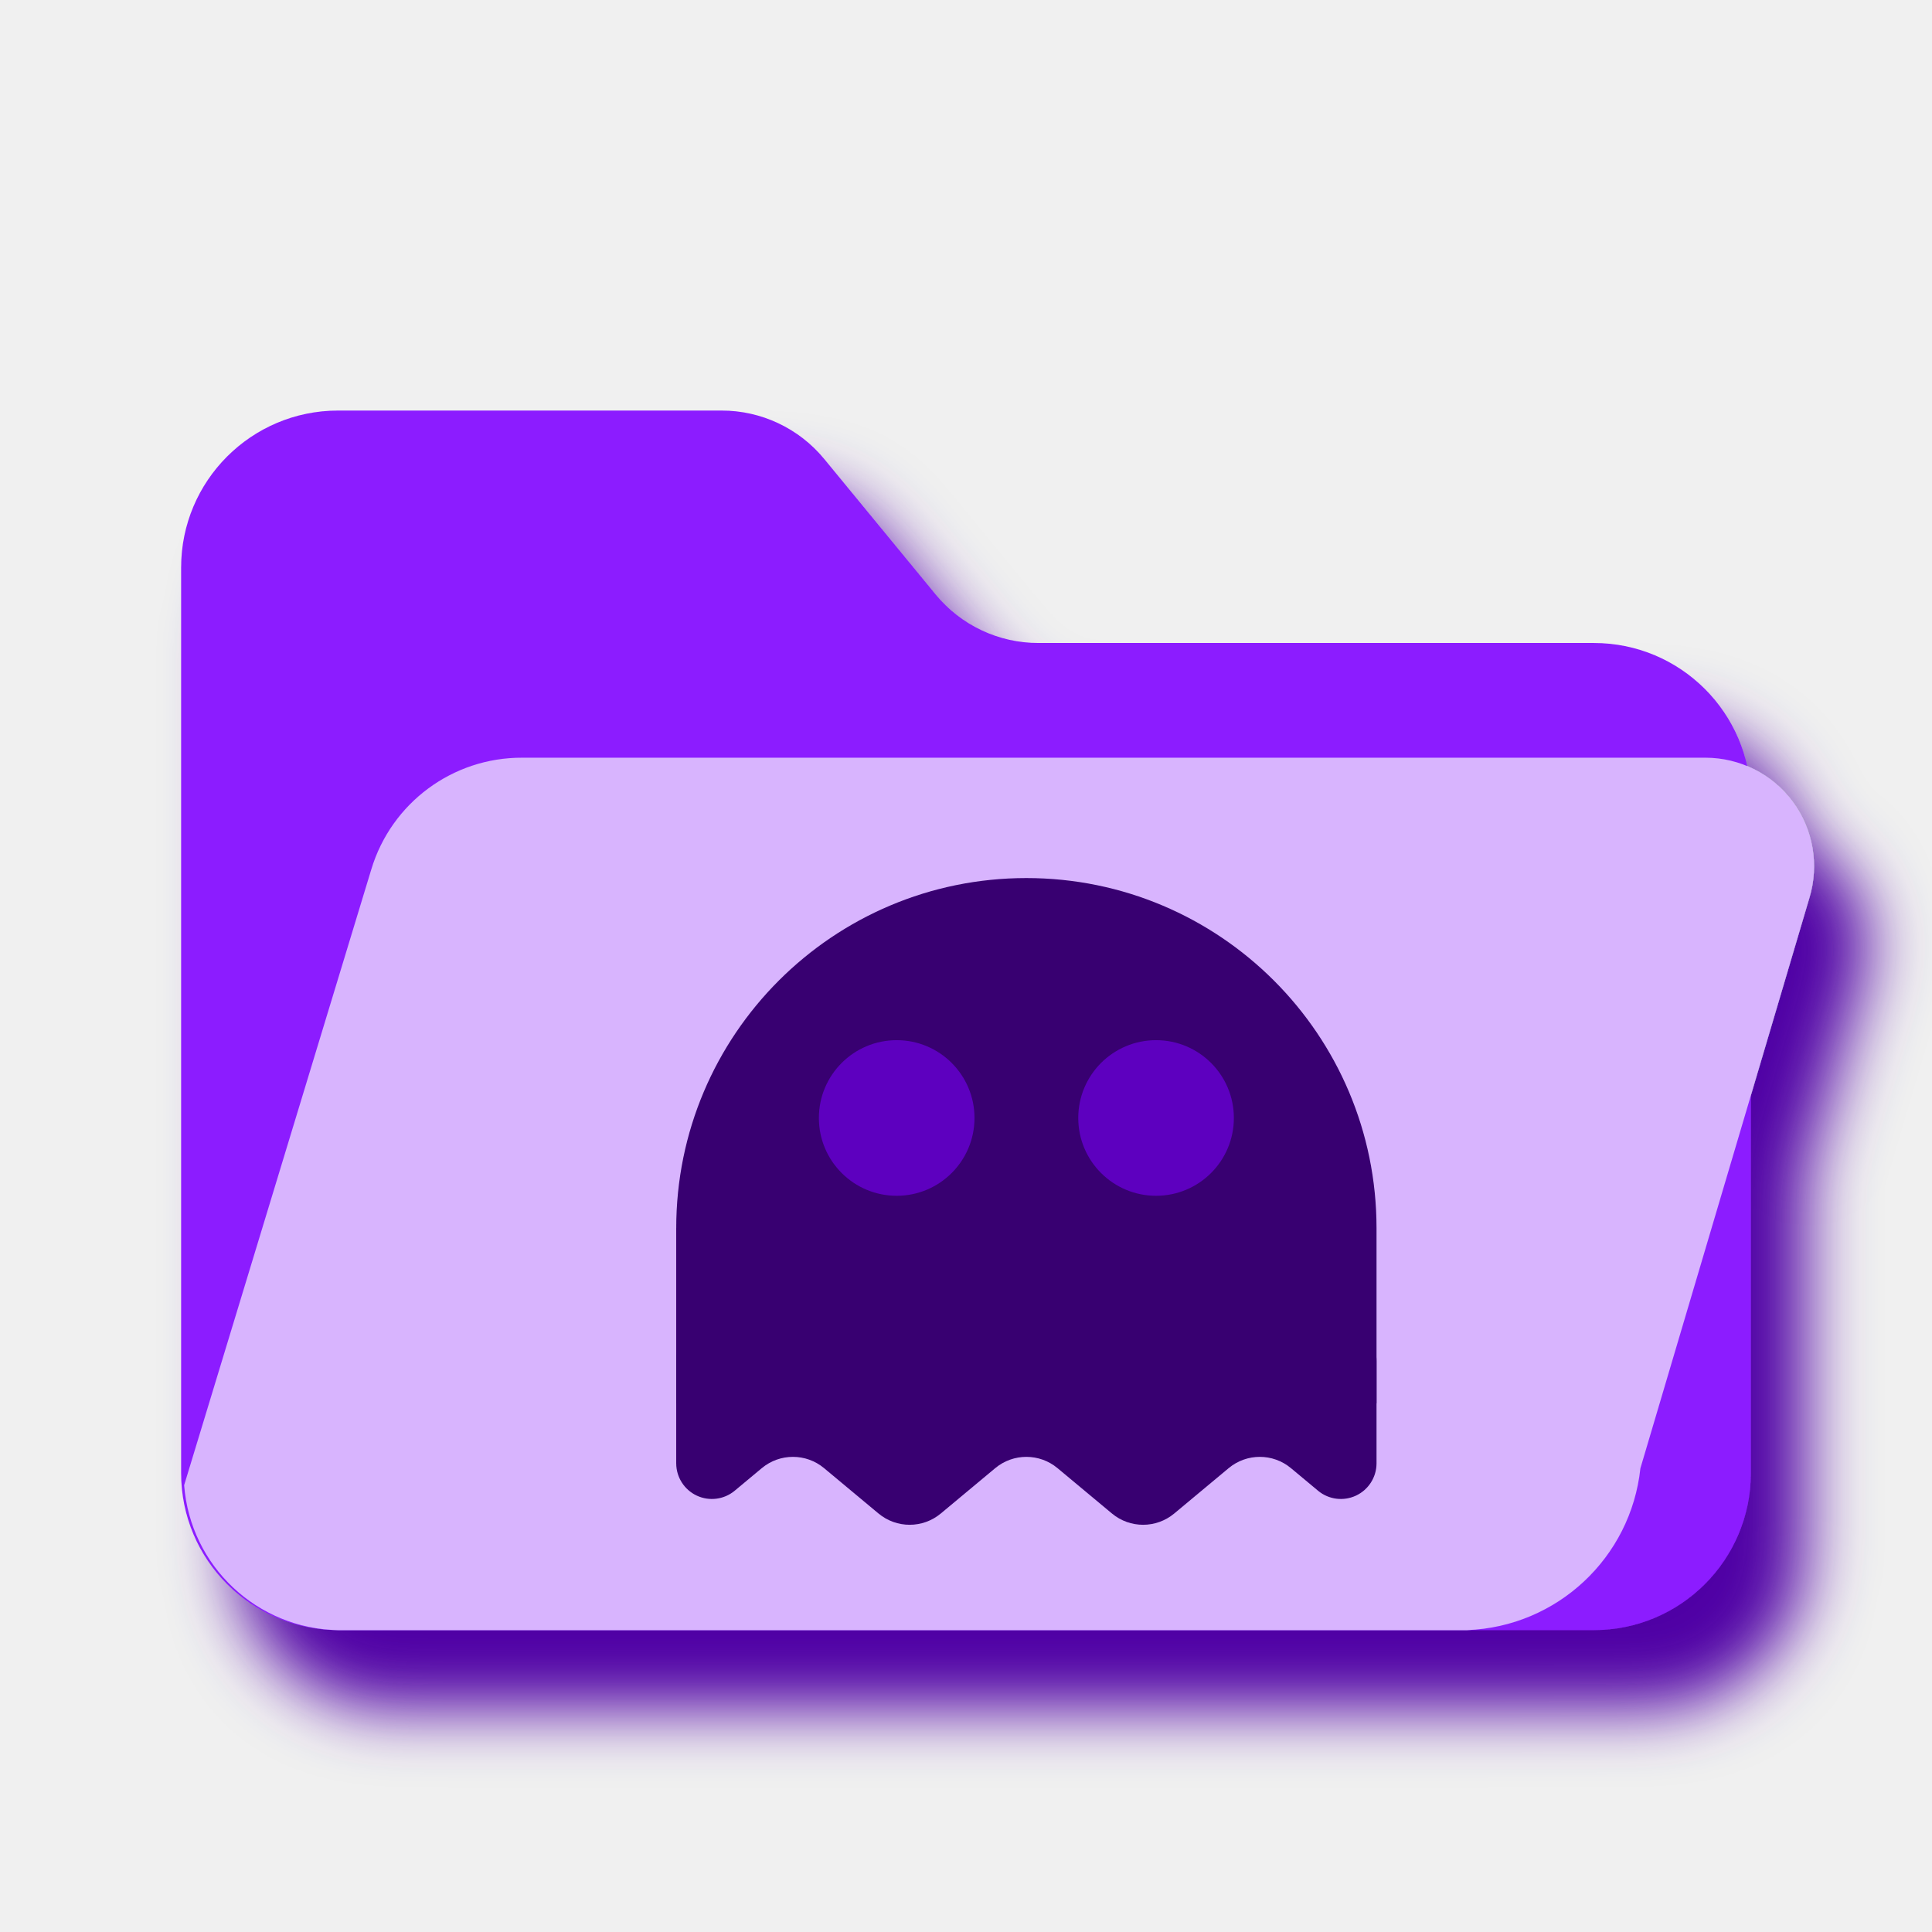
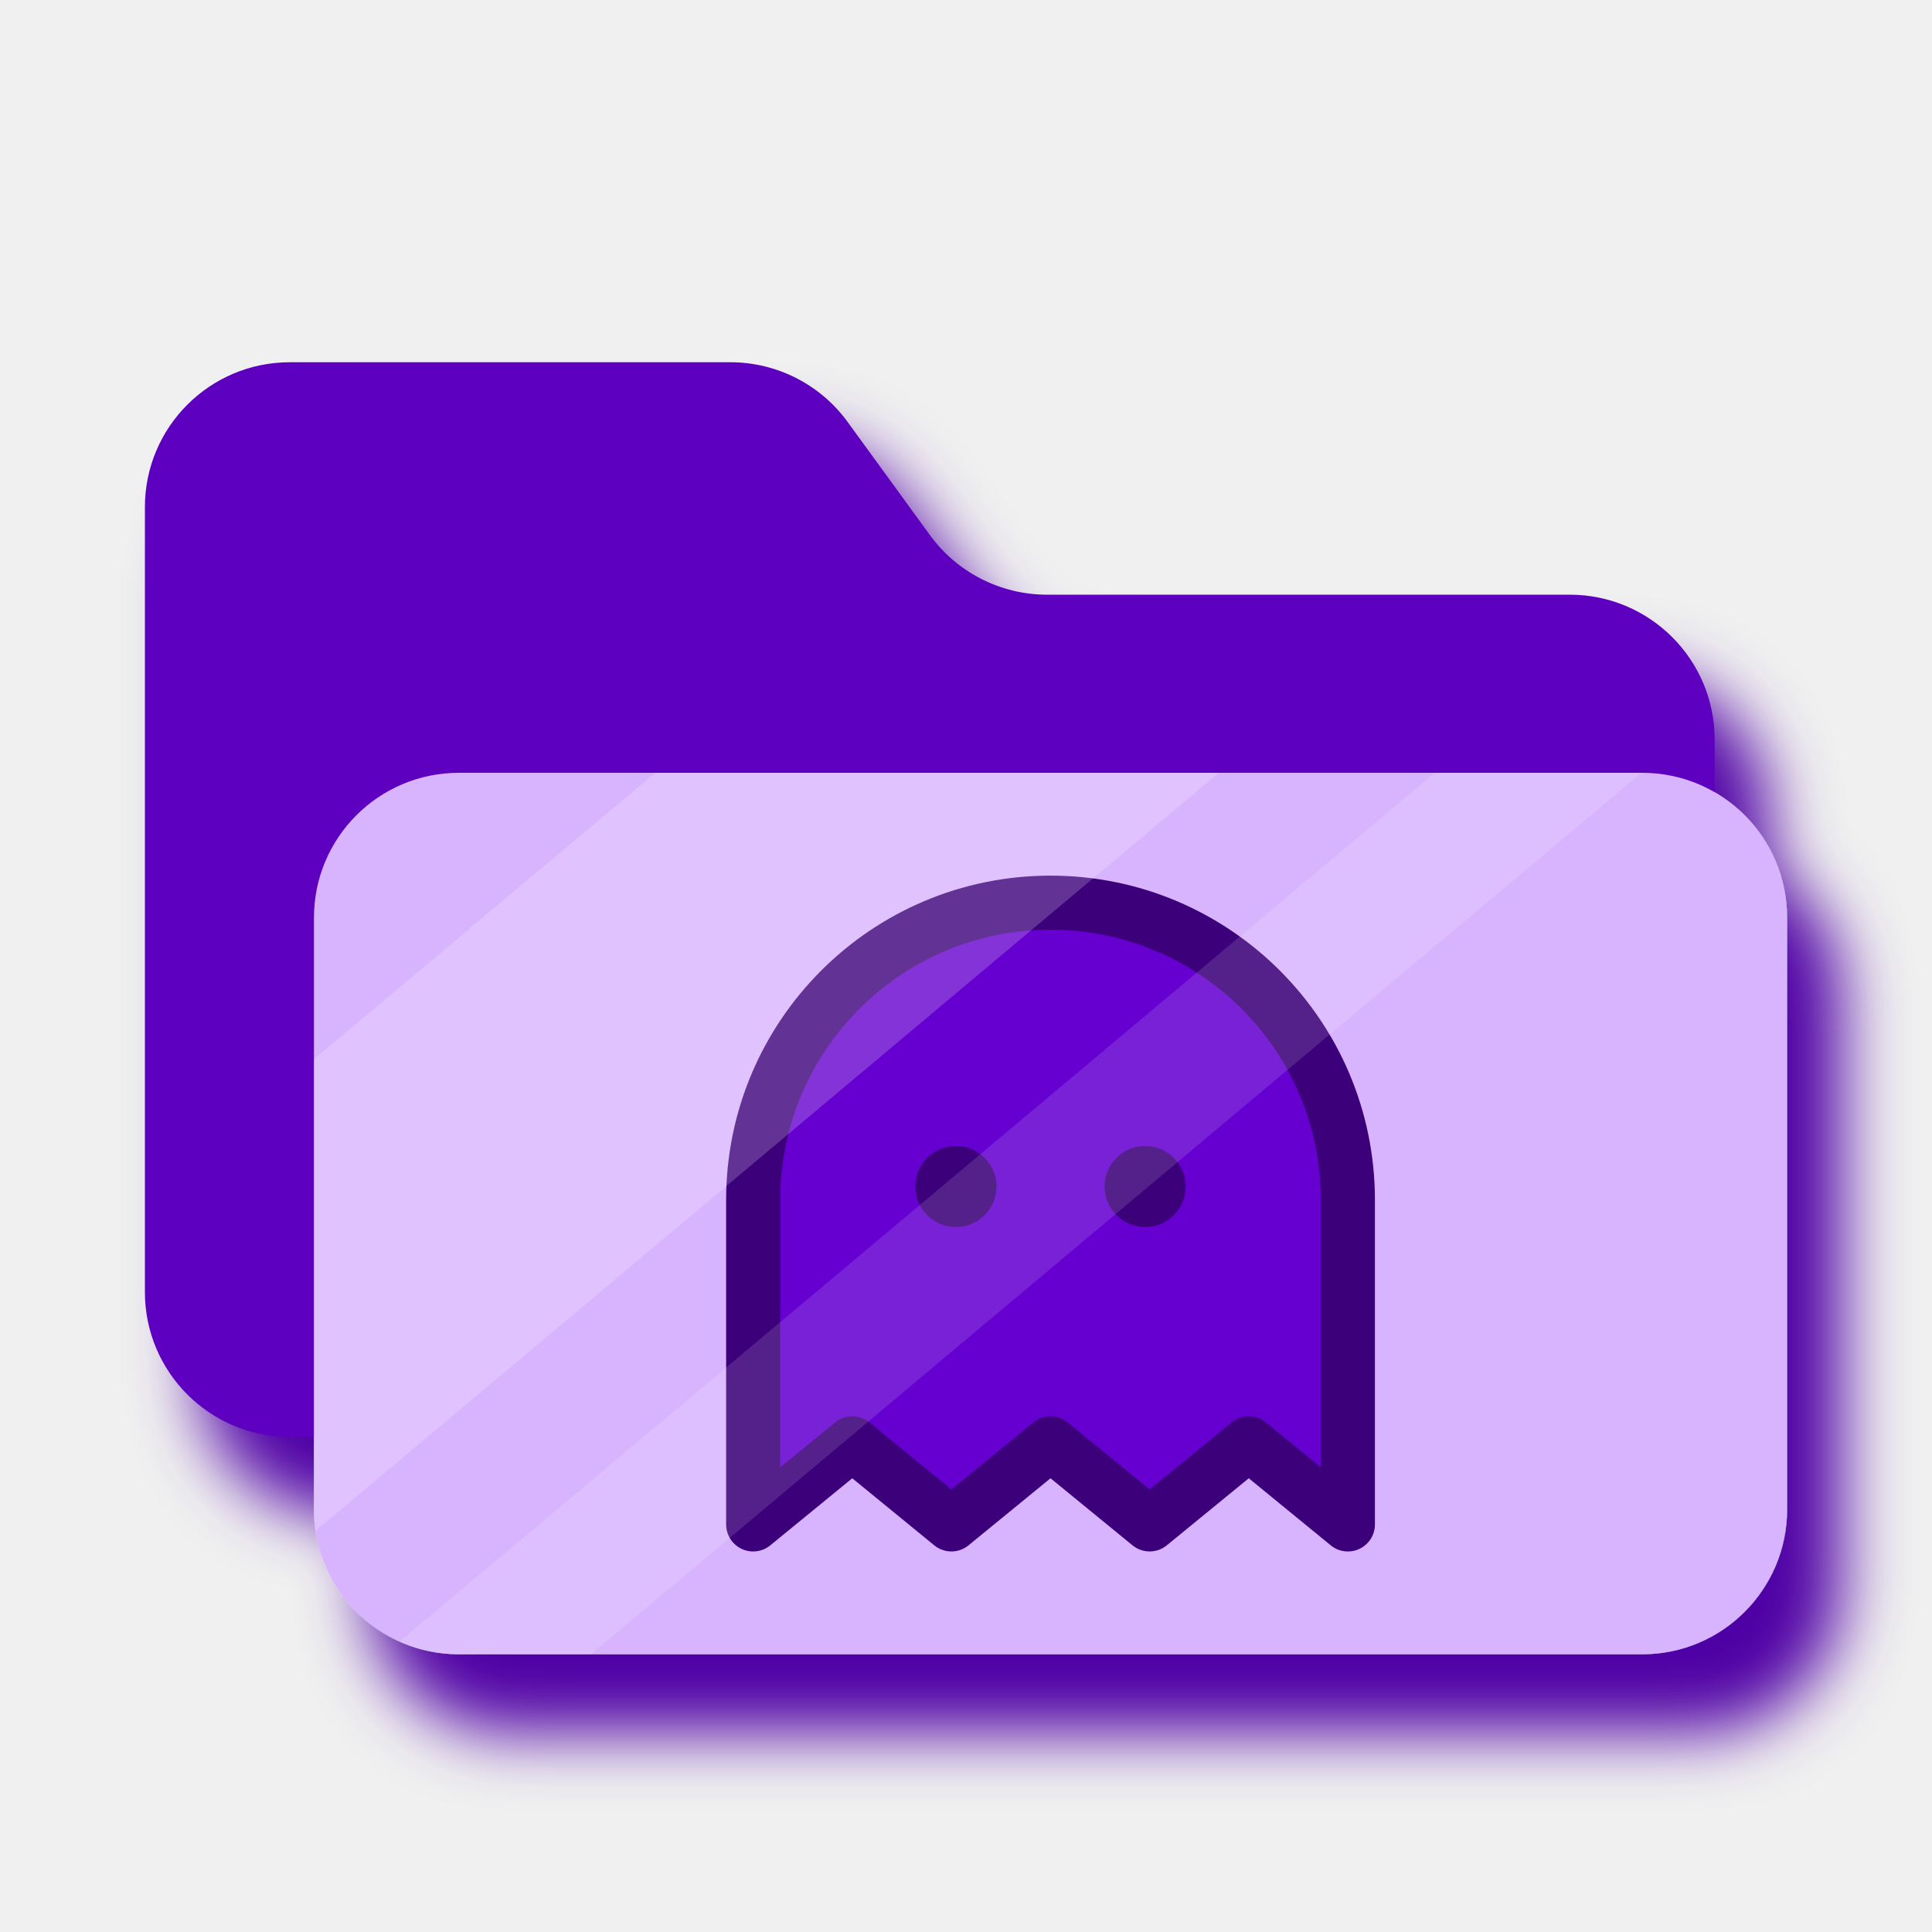
<svg xmlns="http://www.w3.org/2000/svg" viewBox="0 0 32 32">
  <defs>
    <filter id="sh" x="-25%" y="-25%" width="160%" height="160%" color-interpolation-filters="sRGB">
      <feDropShadow dx="0.9" dy="1.3" stdDeviation="0.55" flood-color="#5000A5" flood-opacity="1" />
    </filter>
  </defs>
  <g filter="url(#sh)">
-     <path d="M3 9.4a2.6 2.6 0 0 1 2.6-2.6h6.35a2.2 2.2 0 0 1 1.7.8l1.85 2.25a2.2 2.2 0 0 0 1.7.8H26.4A2.6 2.6 0 0 1 29 13.25V24.4a2.6 2.6 0 0 1-2.6 2.6H5.6A2.6 2.6 0 0 1 3 24.4Z" fill="#8C1FFF" />
-     <path d="M3.05 24.6 6.15 14.4A2.6 2.6 0 0 1 8.65 12.55h19.6a1.8 1.8 0 0 1 1.72 2.32l-2.8 9.45A3 3 0 0 1 24.3 27H5.6a2.6 2.6 0 0 1-2.55-2.4Z" fill="#D8B4FE" />
-     <g transform="translate(17 19.806) scale(0.537)">
-       <path d="M-10.8 1a10.8 10.8 0 0 1 21.6 0v5.4h-21.6Z" fill="#370071" />
-       <path d="M-10.8 5.1A1.5 1.5 0 0 1 -9.3 3.6L9.3 3.6A1.5 1.5 0 0 1 10.8 5.1L10.8 8.26A1.1 1.1 0 0 1 9 9.1L8.16 8.4A1.5 1.5 0 0 0 6.24 8.4L4.56 9.8A1.5 1.5 0 0 1 2.64 9.8L0.96 8.4A1.5 1.5 0 0 0 -0.96 8.4L-2.64 9.8A1.5 1.5 0 0 1 -4.56 9.8L-6.24 8.4A1.5 1.5 0 0 0 -8.16 8.4L-9 9.1A1.1 1.1 0 0 1 -10.8 8.26Z" fill="#370071" />
-       <path d="M-6.4 -2.4a2.4 2.4 0 1 0 4.8 0a2.4 2.4 0 1 0 -4.8 0Z" fill="#5D00BF" />
-       <path d="M1.6 -2.4a2.4 2.4 0 1 0 4.8 0a2.4 2.4 0 1 0 -4.8 0Z" fill="#5D00BF" />
+     <path d="M2.4 8.4a2.4 2.4 0 0 1 2.4-2.4h7.3a2.4 2.4 0 0 1 1.94.99l1.36 1.87a2.4 2.4 0 0 0 1.94.99H26a2.4 2.4 0 0 1 2.4 2.4v9.15A2.4 2.4 0 0 1 26 23.8H4.8a2.4 2.4 0 0 1-2.4-2.4Z" fill="#5D00BF" />
+     <path d="M5.2 15.2a2.4 2.4 0 0 1 2.4-2.4H27.2a2.4 2.4 0 0 1 2.4 2.4v9.8a2.4 2.4 0 0 1-2.4 2.4H7.6a2.4 2.4 0 0 1-2.4-2.4Z" fill="#D8B4FE" />
+     <g transform="translate(17.4 20.324) scale(0.597)">
+       <g transform="translate(-12 -12) scale(0.09375)">
+         <path d="M216 120v96l-29.33-24l-29.34 24L128 192l-29.33 24l-29.34-24L40 216v-96a88 88 0 0 1 176 0" fill="#6500D0" />
+         <path d="M112 116a12 12 0 1 1-12-12a12 12 0 0 1 12 12m44-12a12 12 0 1 0 12 12a12 12 0 0 0-12-12m68 16v96a8 8 0 0 1-13.07 6.19l-24.26-19.85l-24.27 19.85a8 8 0 0 1-10.13 0L128 202.34l-24.27 19.85a8 8 0 0 1-10.13 0l-24.27-19.85l-24.26 19.85A8 8 0 0 1 32 216v-96a96 96 0 0 1 192 0m-16 0a80 80 0 0 0-160 0v79.12l16.27-13.31a8 8 0 0 1 10.13 0l24.27 19.85l24.26-19.85a8 8 0 0 1 10.14 0l24.26 19.85l24.27-19.85a8 8 0 0 1 10.13 0L208 199.12Z" fill="#3B007A" />
+       </g>
+     </g>
+   </g>
+   <clipPath id="fc">
+     <path d="M5.2 15.2a2.4 2.4 0 0 1 2.4-2.4H27.2a2.4 2.4 0 0 1 2.4 2.4v9.8a2.4 2.4 0 0 1-2.4 2.4H7.6a2.4 2.4 0 0 1-2.4-2.4Z" />
+   </clipPath>
+   <g clip-path="url(#fc)">
+     <g transform="rotate(-40 17.4 20.1)">
+       <rect x="-8.6" y="10.3" width="52" height="6" fill="#FFFFFF" opacity="0.2" />
+       <rect x="-8.6" y="18.6" width="52" height="2.2" fill="#FFFFFF" opacity="0.13" />
    </g>
  </g>
</svg>
